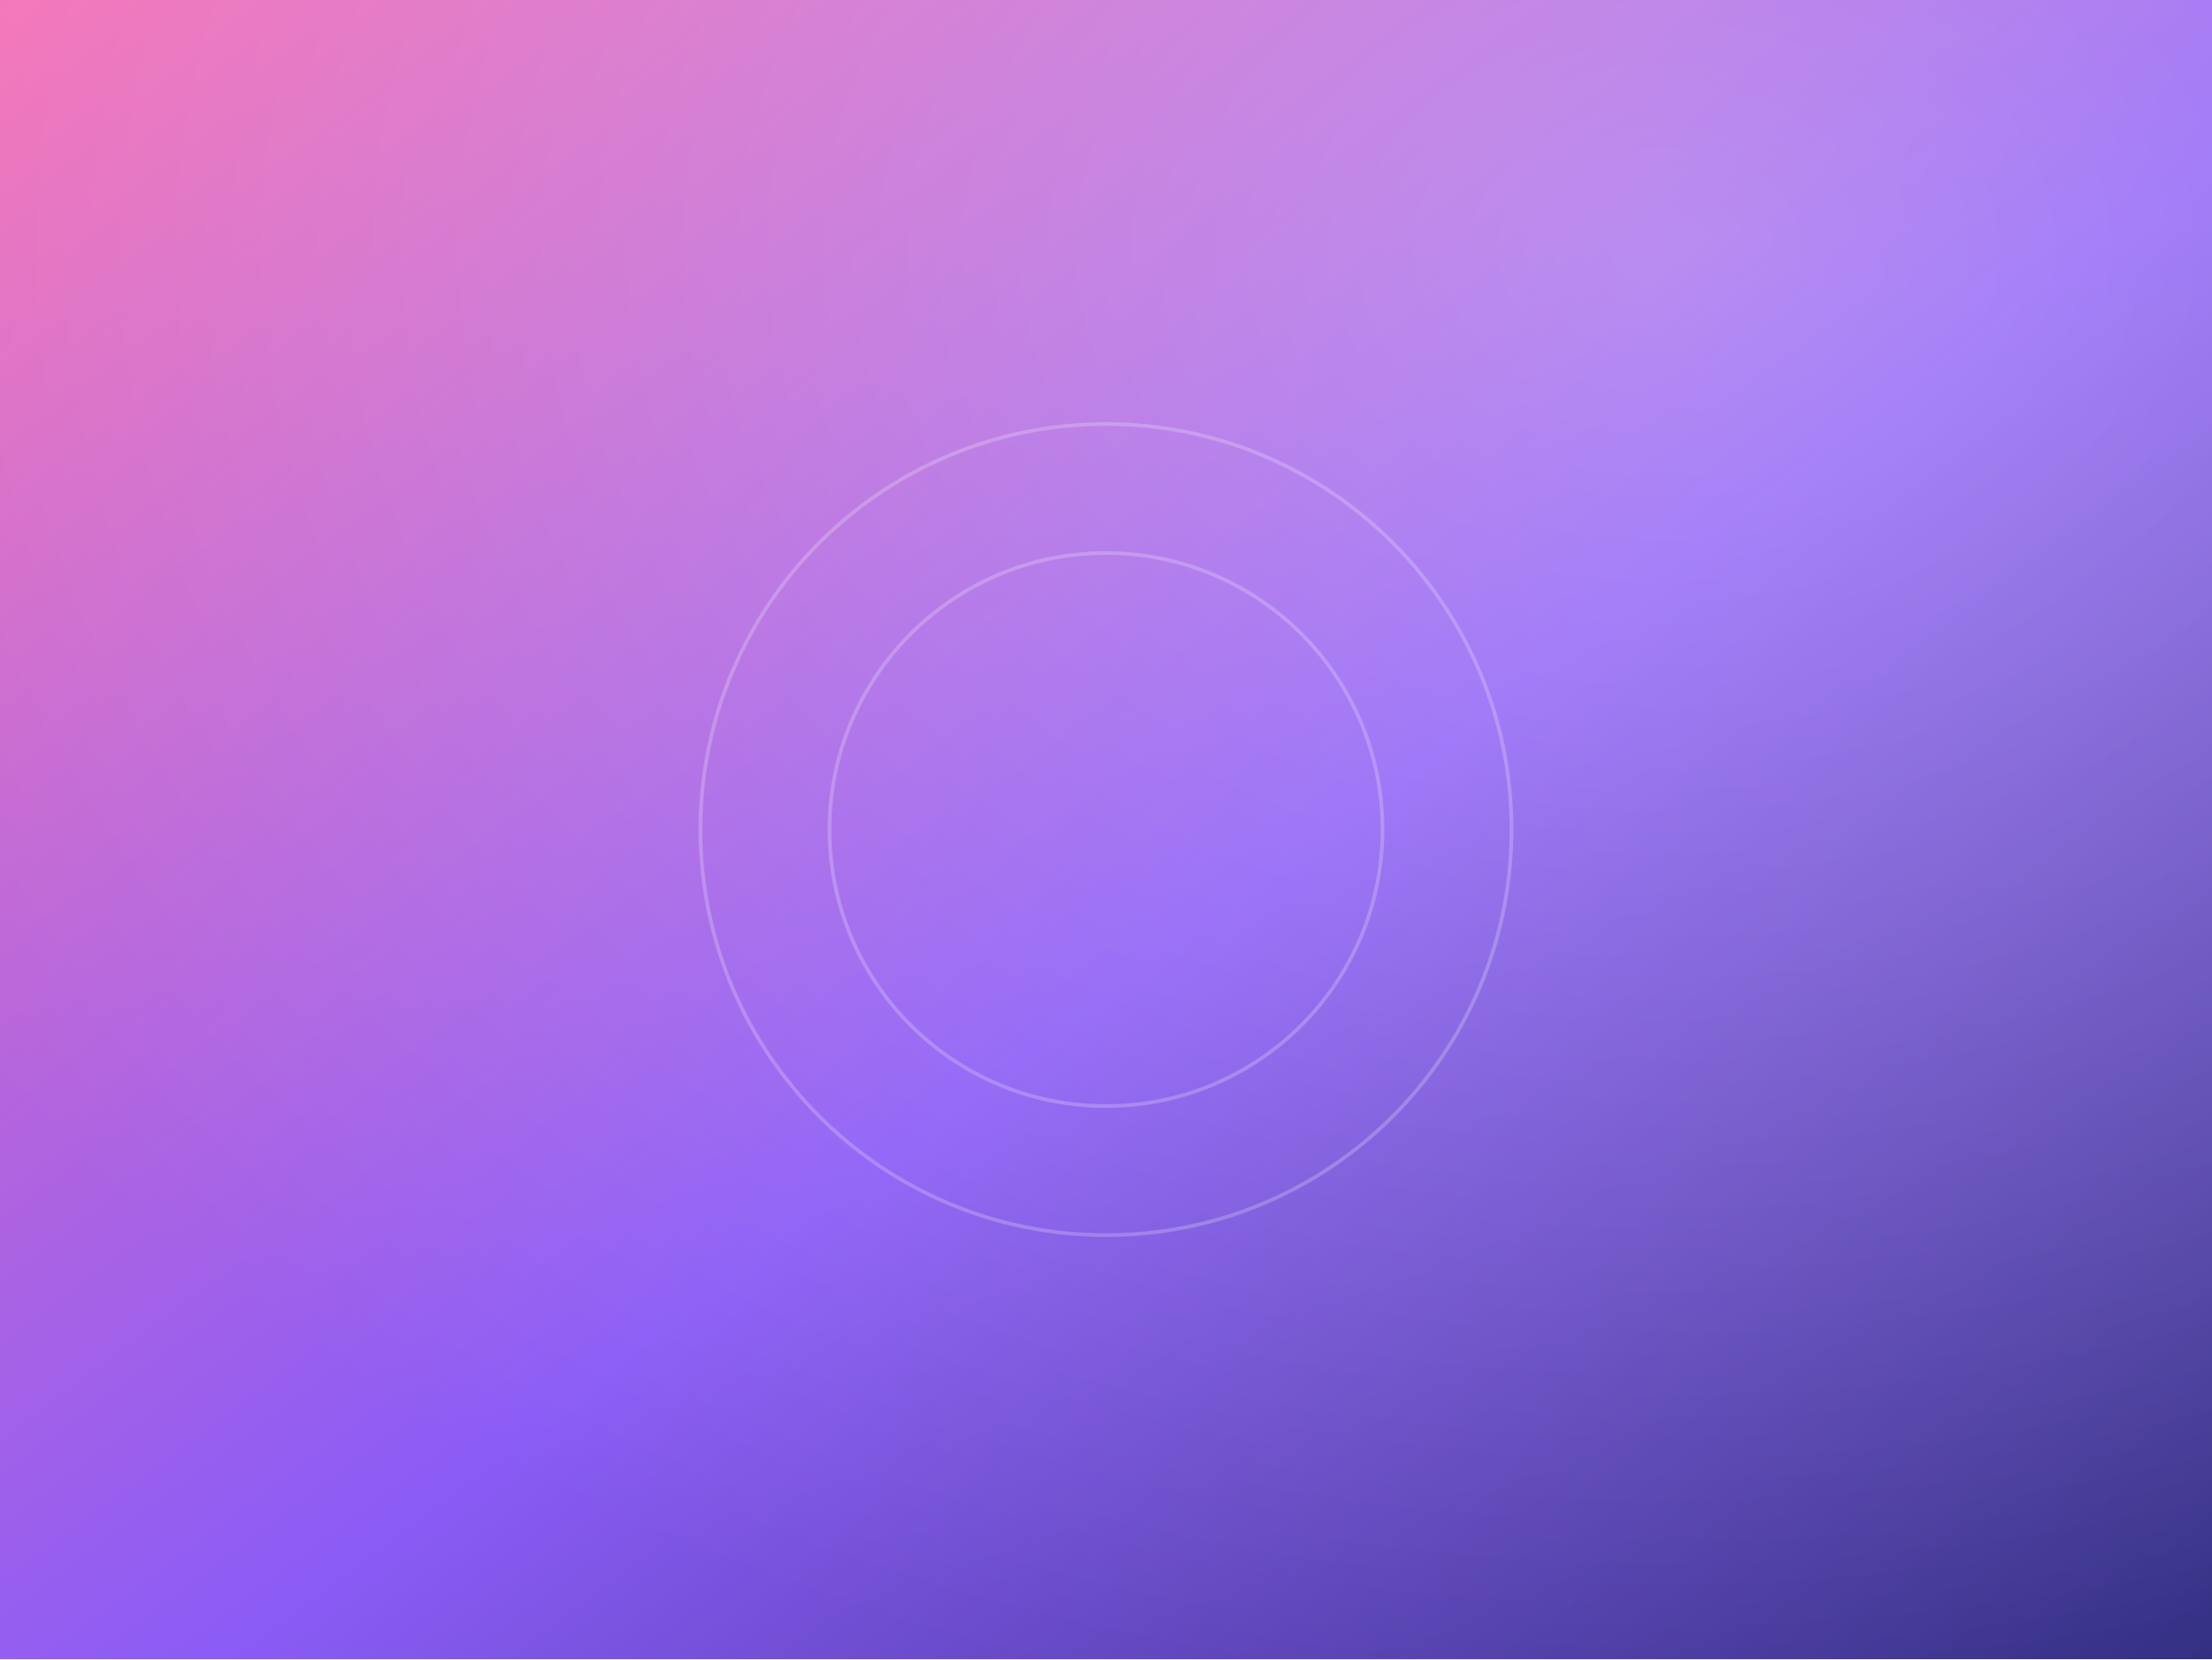
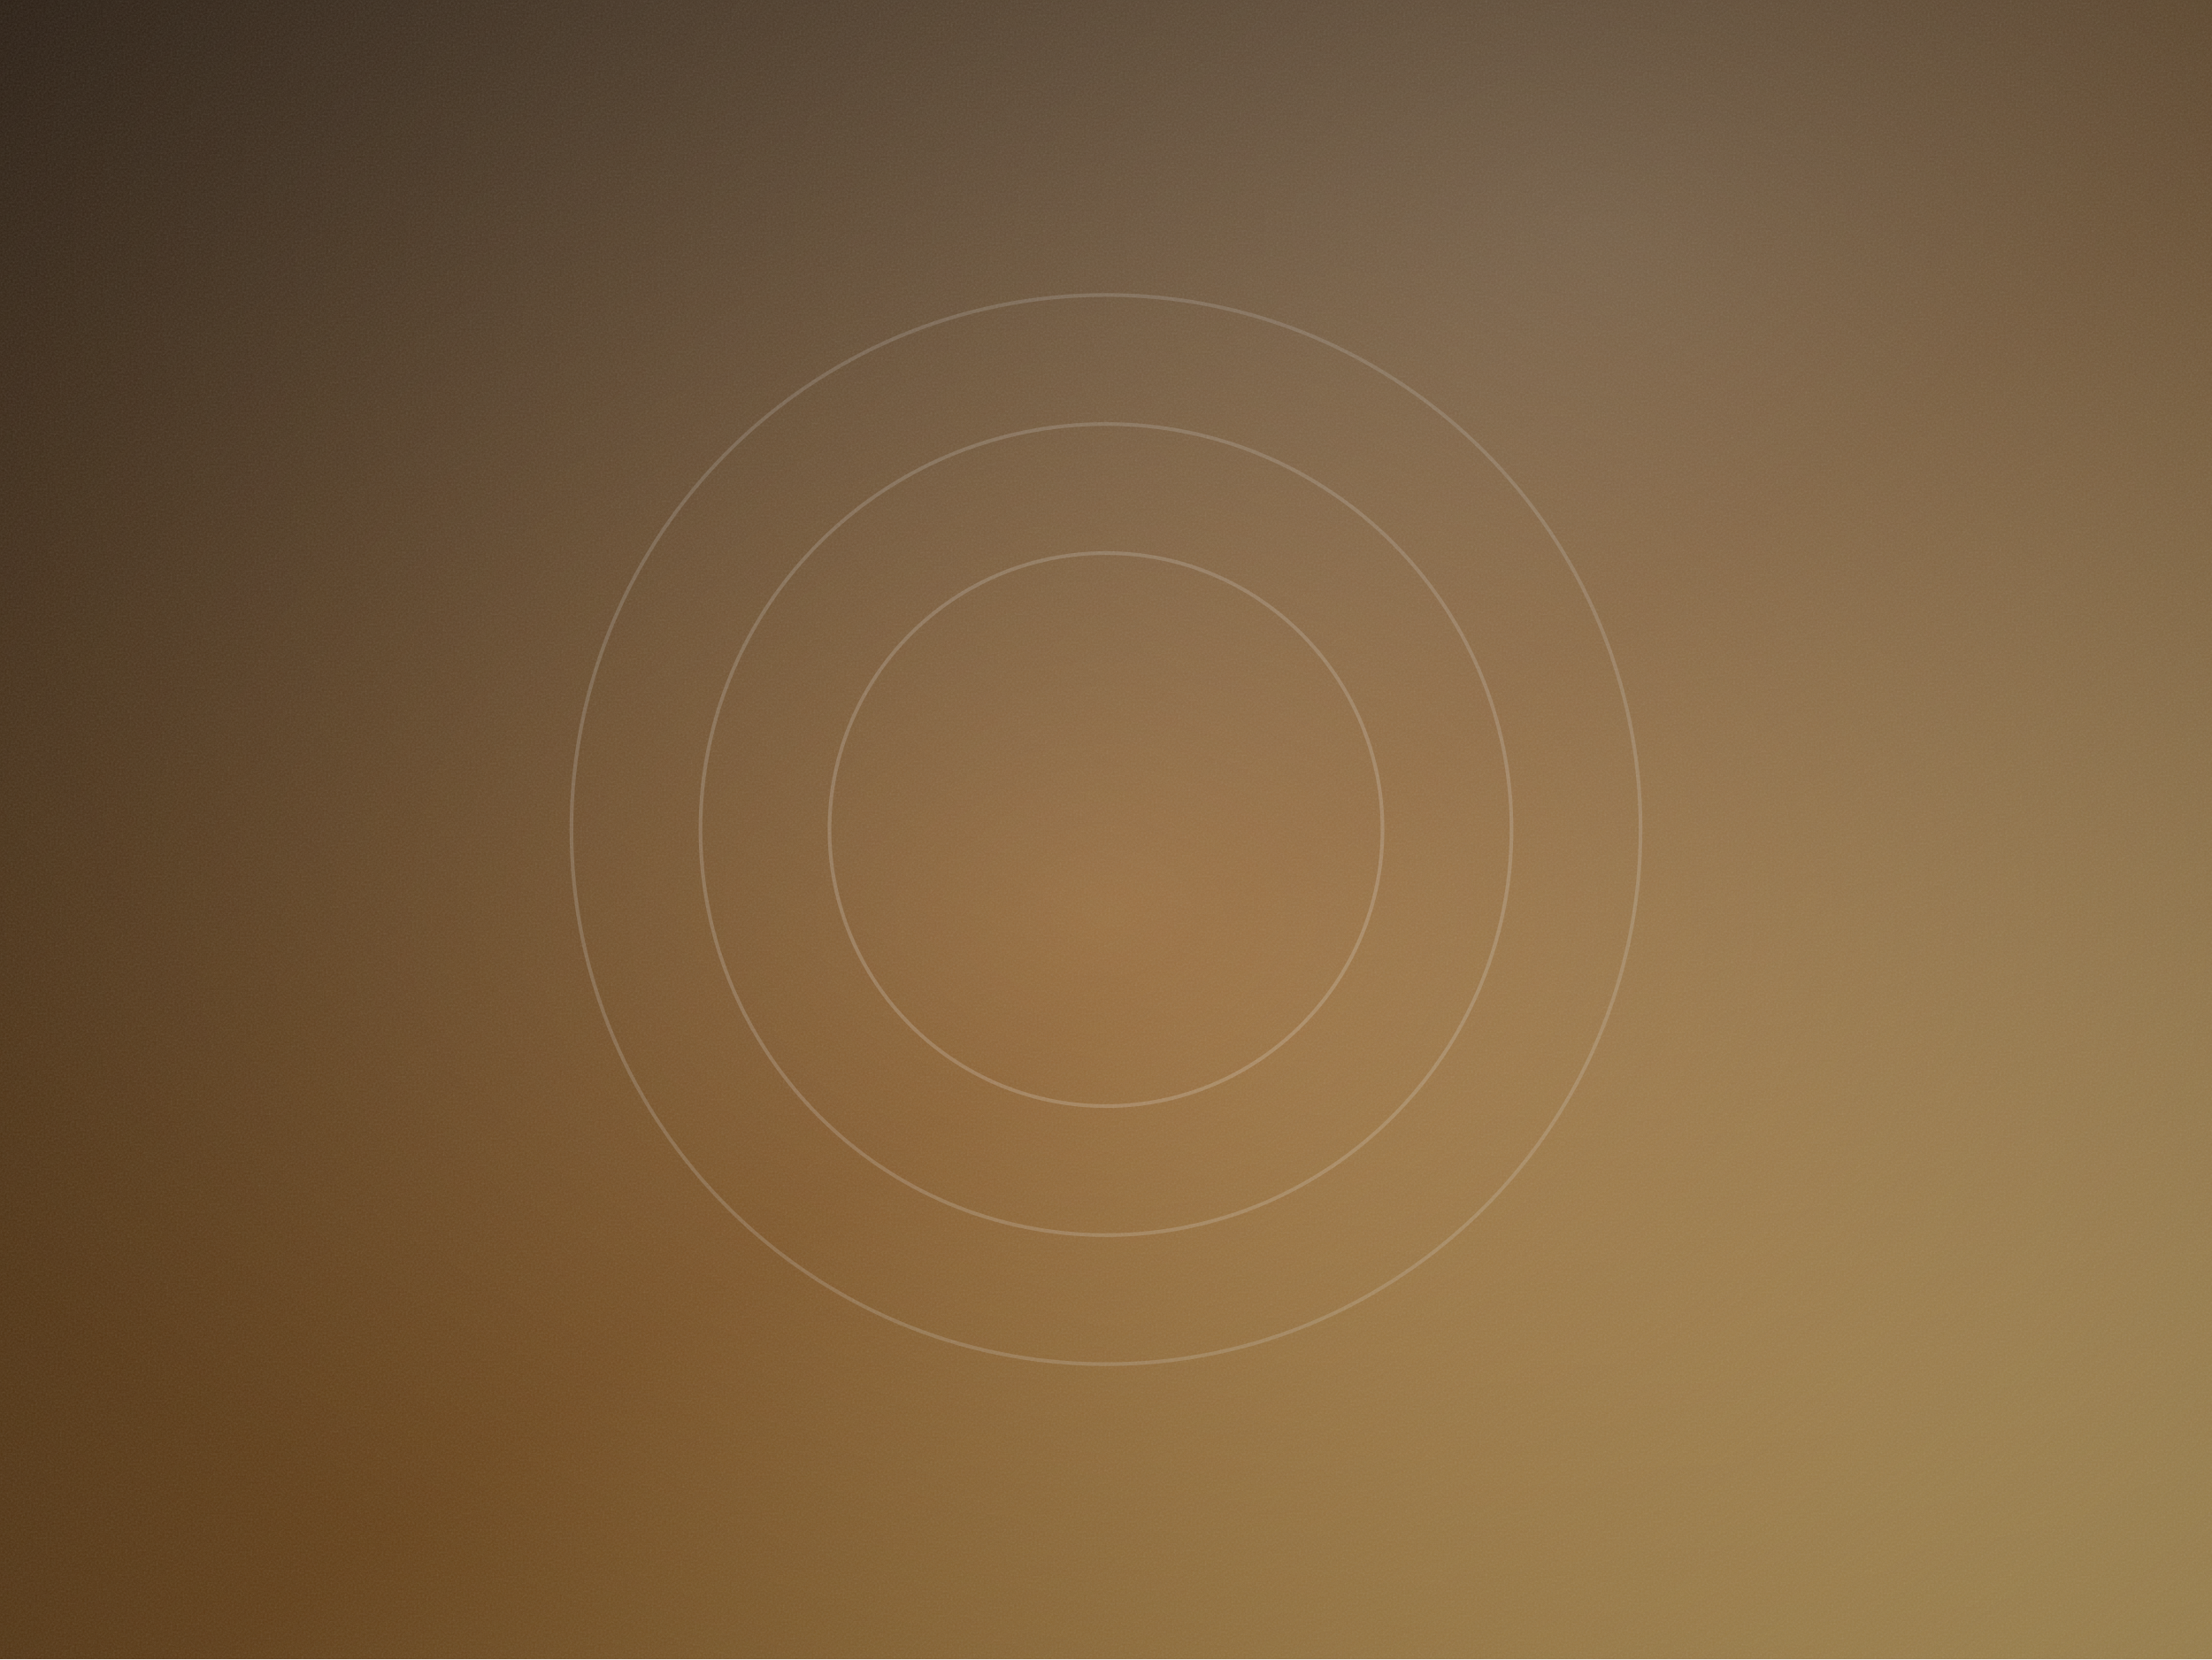
- <svg xmlns="http://www.w3.org/2000/svg" width="1200" height="900" viewBox="0 0 1200 900">
+ <svg xmlns="http://www.w3.org/2000/svg" width="1200" height="900" viewBox="0 0 1200 900" preserveAspectRatio="xMidYMid slice">
+   <style>
+     @keyframes drift-c0 {
+       0%, 100% { transform: translate3d(0, 0, 0) scale(1.06); }
+       50% { transform: translate3d(-2%, 2.5%, 0) scale(1.14); }
+     }
+     @keyframes grain-c0 {
+       0%, 100% { transform: translate(0, 0); opacity: 0.14; }
+       25% { transform: translate(-1.5%, 1%); opacity: 0.2; }
+       50% { transform: translate(1%, -1.5%); opacity: 0.12; }
+       75% { transform: translate(1.5%, 1.5%); opacity: 0.18; }
+     }
+     .drift { animation: drift-c0 28s ease-in-out infinite; transform-origin: center; }
+     .grain { animation: grain-c0 7s steps(4, end) infinite; }
+     @media (prefers-reduced-motion: reduce) {
+       .drift, .grain { animation: none; }
+     }
+   </style>
  <defs>
    <linearGradient id="gc0" x1="0" y1="0" x2="1" y2="1">
-       <stop offset="0%" stop-color="#F472B6" />
-       <stop offset="55%" stop-color="#8B5CF6" />
-       <stop offset="100%" stop-color="#312E81" />
+       <stop offset="0%" stop-color="#3A2410" />
+       <stop offset="55%" stop-color="#8C5A22" />
+       <stop offset="100%" stop-color="#F0C674" />
    </linearGradient>
-     <radialGradient id="rc0" cx="0.75" cy="0.15" r="0.9">
-       <stop offset="0%" stop-color="#ffffff" stop-opacity="0.28" />
+     <radialGradient id="rc0" cx="0.72" cy="0.14" r="0.95">
+       <stop offset="0%" stop-color="#ffffff" stop-opacity="0.3" />
      <stop offset="100%" stop-color="#ffffff" stop-opacity="0" />
    </radialGradient>
+     <radialGradient id="vc0" cx="0.5" cy="0.55" r="0.75">
+       <stop offset="0%" stop-color="#000000" stop-opacity="0" />
+       <stop offset="100%" stop-color="#000000" stop-opacity="0.42" />
+     </radialGradient>
+     <filter id="nc0" x="-10%" y="-10%" width="120%" height="120%">
+       <feTurbulence type="fractalNoise" baseFrequency="0.9" numOctaves="3" stitchTiles="stitch" />
+       <feColorMatrix type="saturate" values="0" />
+     </filter>
  </defs>
  <rect width="1200" height="900" fill="url(#gc0)" />
-   <rect width="1200" height="900" fill="url(#rc0)" />
-   <g opacity="0.22" fill="none" stroke="#ffffff" stroke-width="2">
-     <circle cx="600" cy="450" r="150" />
-     <circle cx="600" cy="450" r="220" />
+   <g class="drift">
+     <rect width="1200" height="900" fill="url(#rc0)" />
+     <g opacity="0.2" fill="none" stroke="#ffffff" stroke-width="2">
+       <circle cx="600" cy="450" r="150" />
+       <circle cx="600" cy="450" r="220" />
+       <circle cx="600" cy="450" r="290" />
+     </g>
  </g>
+   <rect width="1200" height="900" fill="url(#vc0)" />
+   <rect class="grain" width="1200" height="900" filter="url(#nc0)" opacity="0.14" />
</svg>
